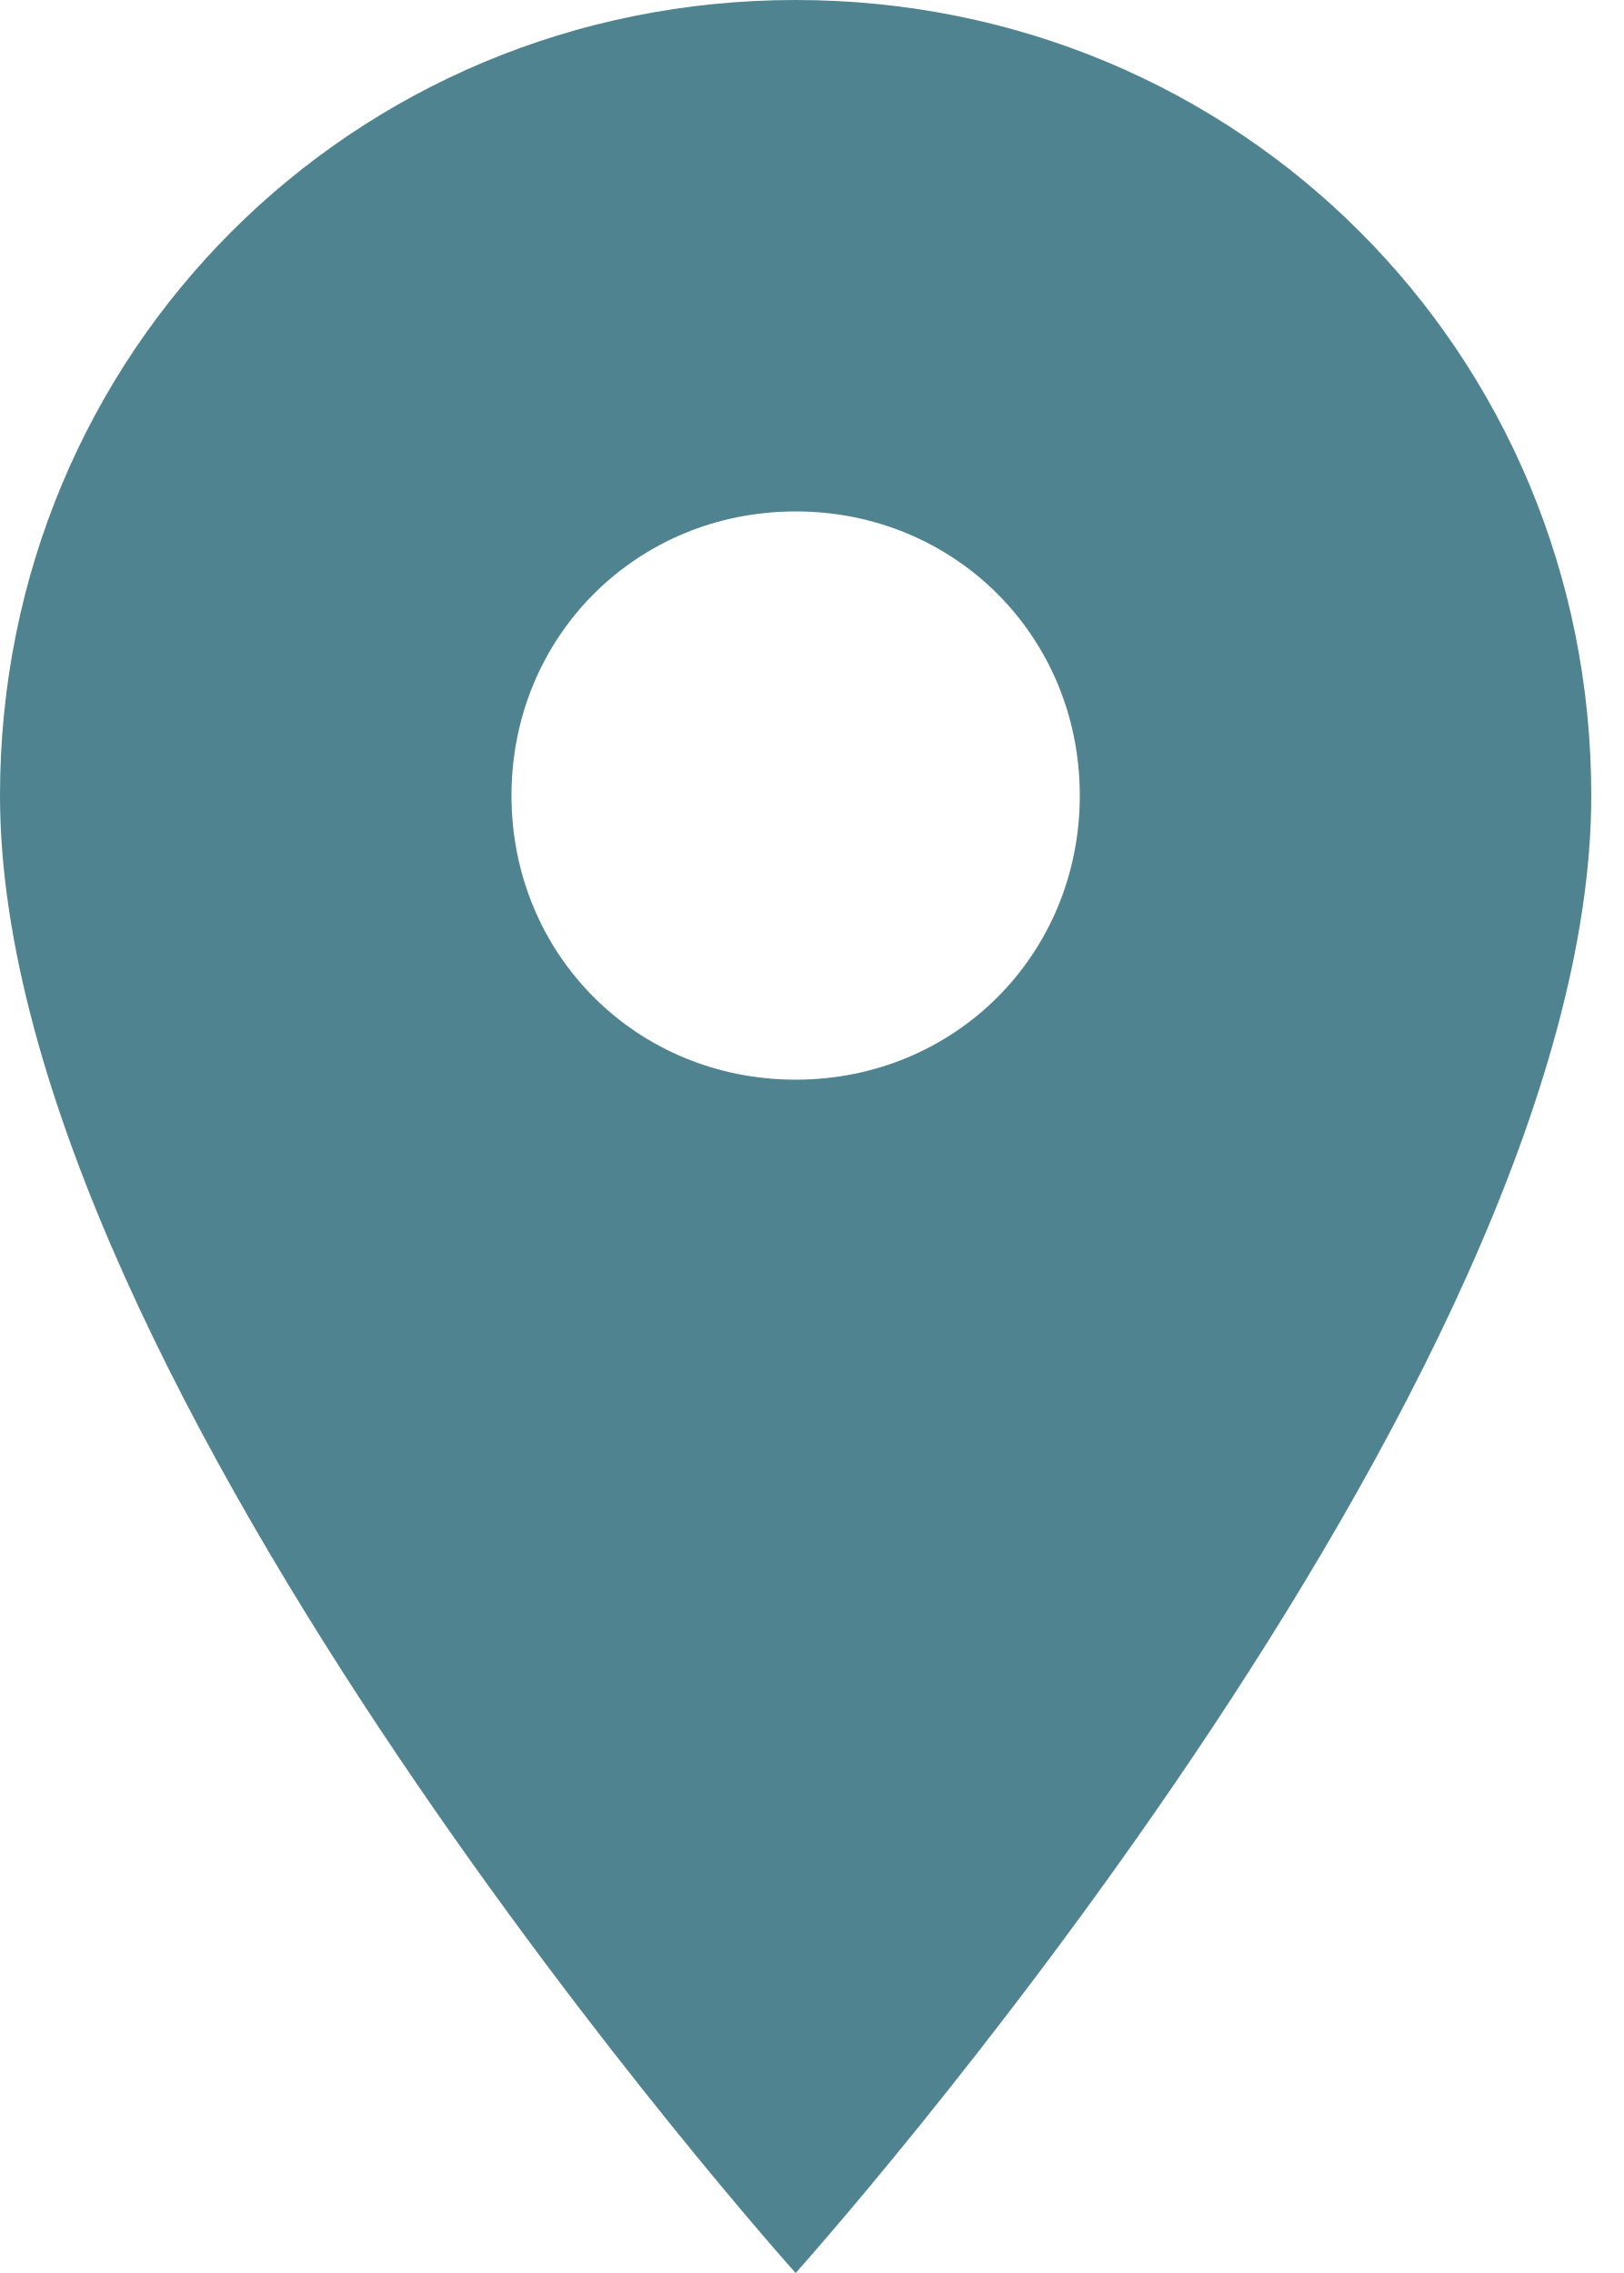
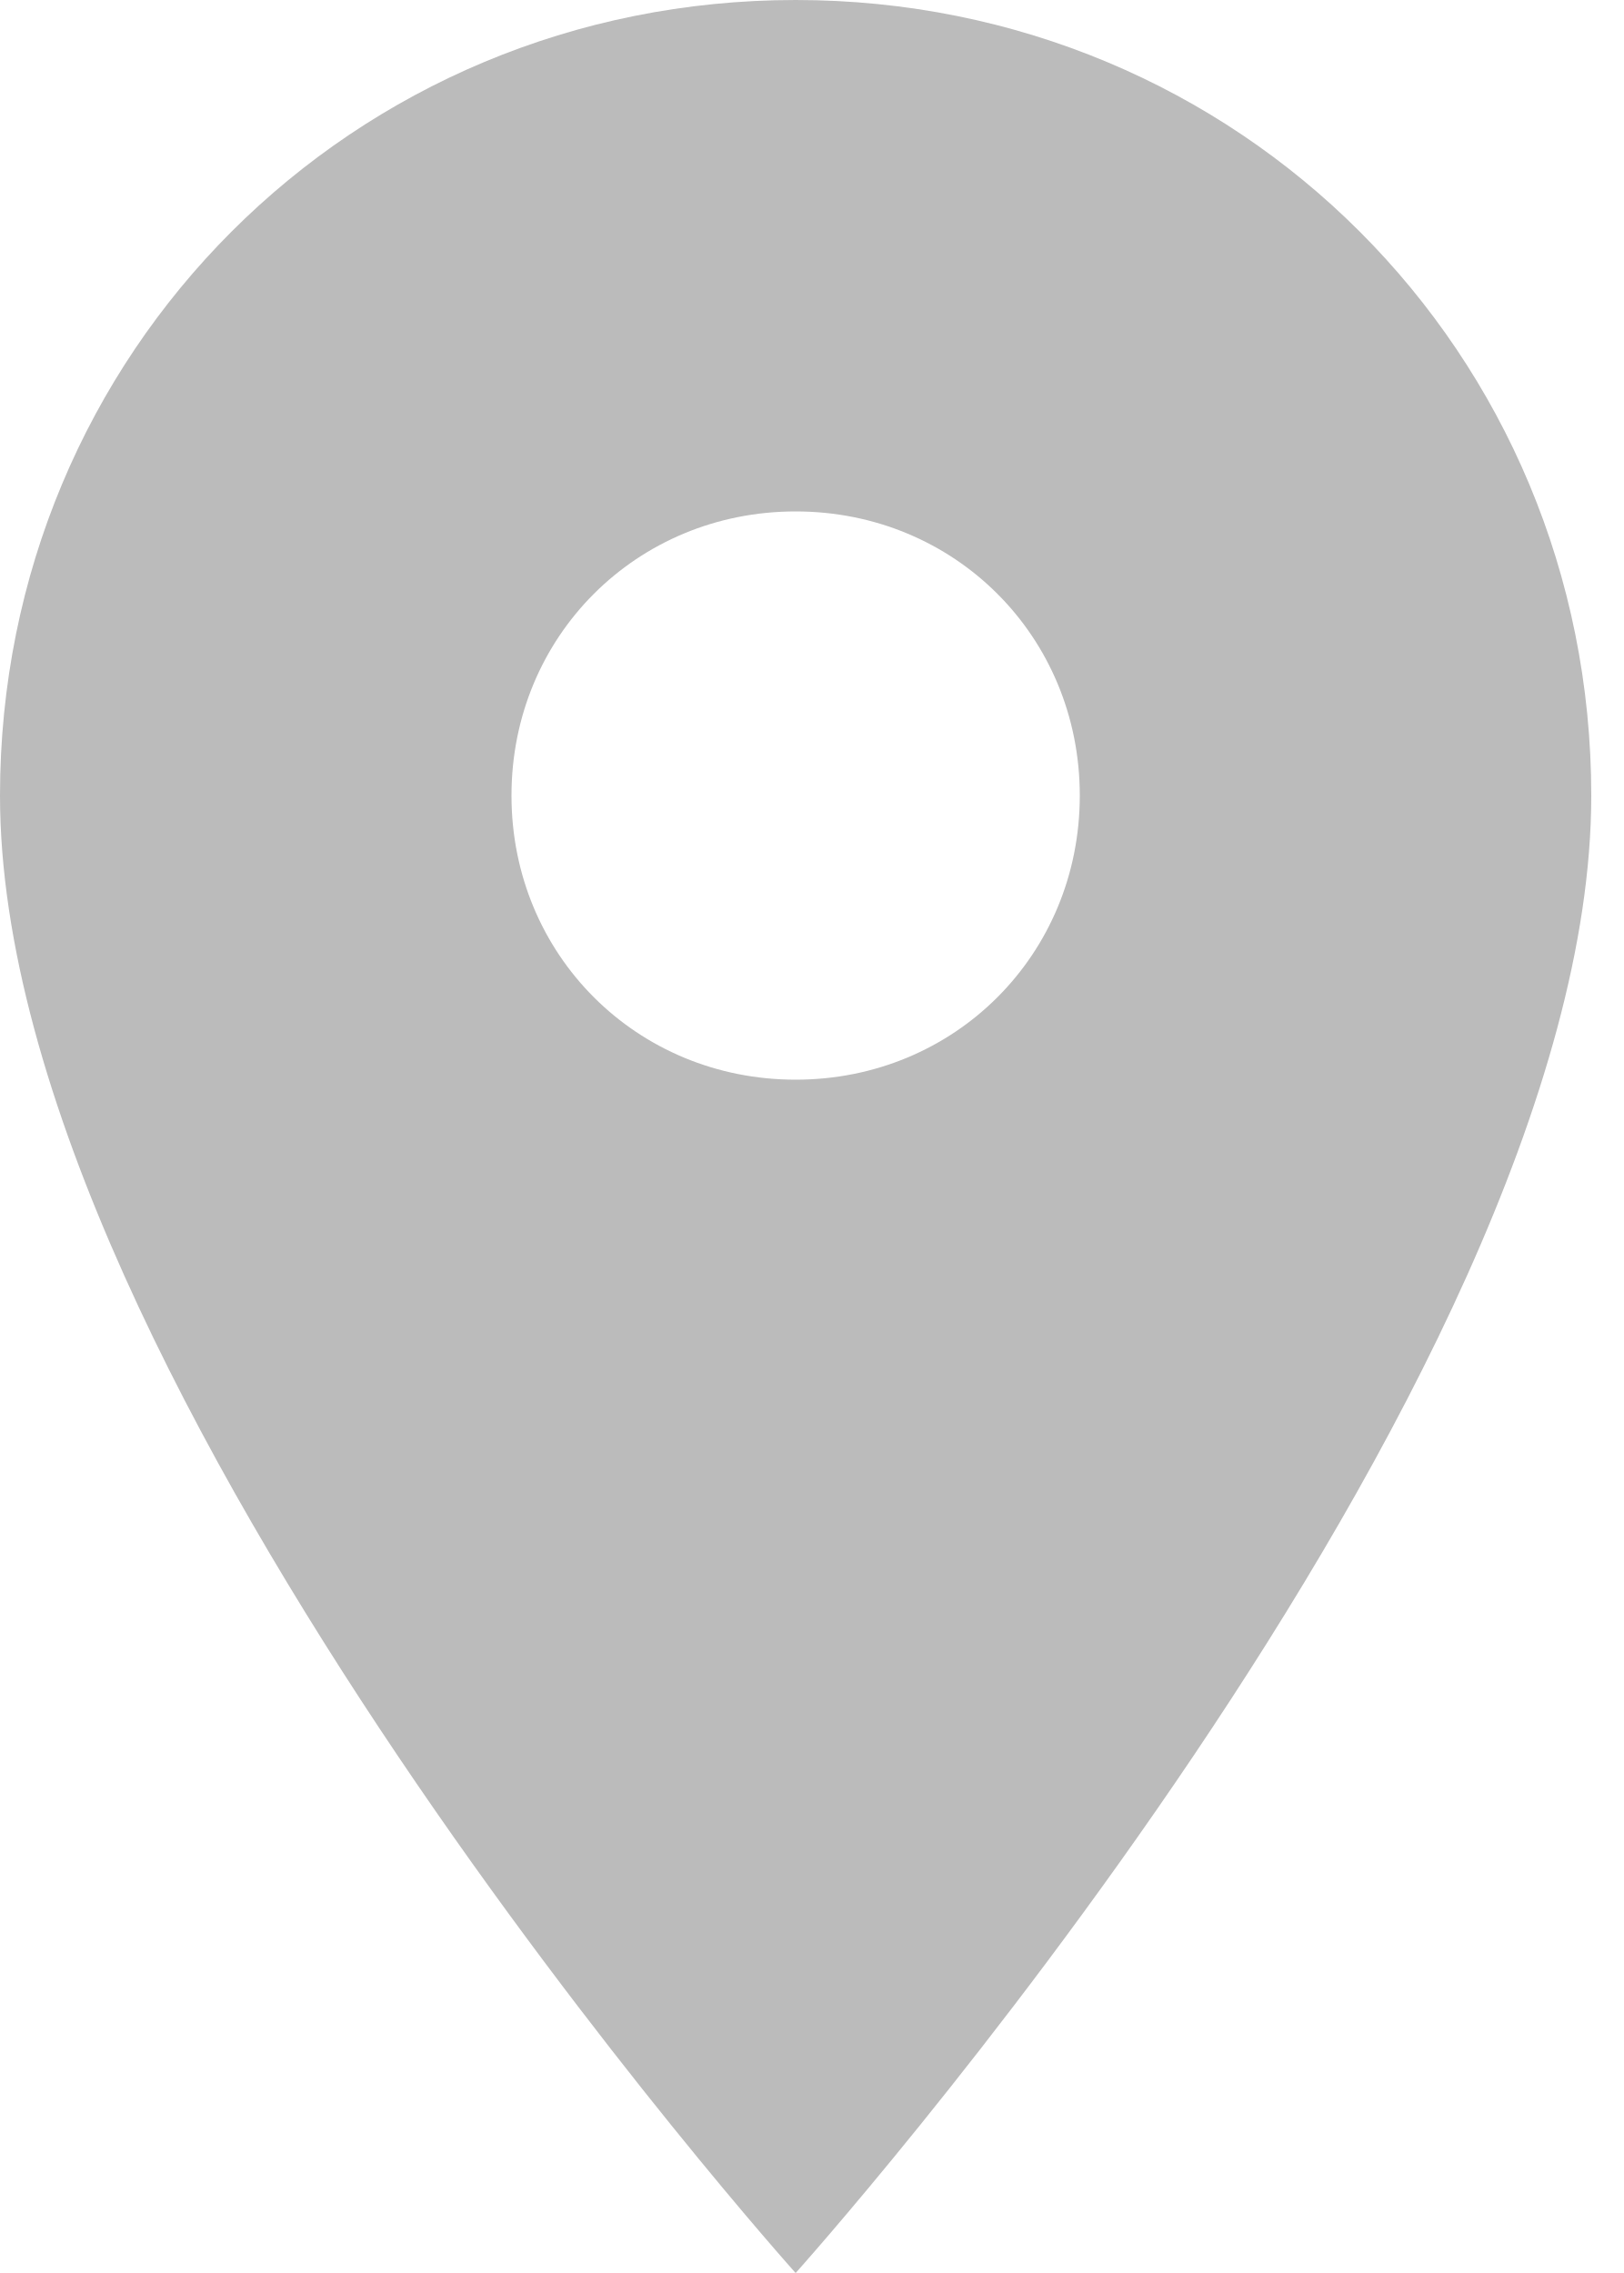
<svg xmlns="http://www.w3.org/2000/svg" width="10px" height="14px" viewBox="0 0 10 14" version="1.1">
  <defs />
  <g id="Owner-detail" stroke="none" stroke-width="1" fill="none" fill-rule="evenodd">
-     <g id="my-owner-detail" transform="translate(-166, -1213)" fill="#4F8390">
+     <g id="my-owner-detail" transform="translate(-166, -1213)" fill="#BBB">
      <g id="OWNER-DETAILS" transform="translate(0, 1116)">
        <g id="Group-Copy" transform="translate(164, 64)">
          <g id="Location" transform="translate(2, 31)">
            <path d="M4.9,2 C2.17,2 0,4.17 0,6.9 C0,10.54 4.9,16 4.9,16 C4.9,16 9.8,10.54 9.8,6.9 C9.8,4.17 7.63,2 4.9,2 L4.9,2 L4.9,2 Z M4.9,8.65 C3.92,8.65 3.15,7.88 3.15,6.9 C3.15,5.92 3.92,5.15 4.9,5.15 C5.88,5.15 6.65,5.92 6.65,6.9 C6.65,7.88 5.88,8.65 4.9,8.65 L4.9,8.65 L4.9,8.65 Z" id="Location_icon-Copy-8" />
          </g>
        </g>
      </g>
    </g>
  </g>
</svg>
